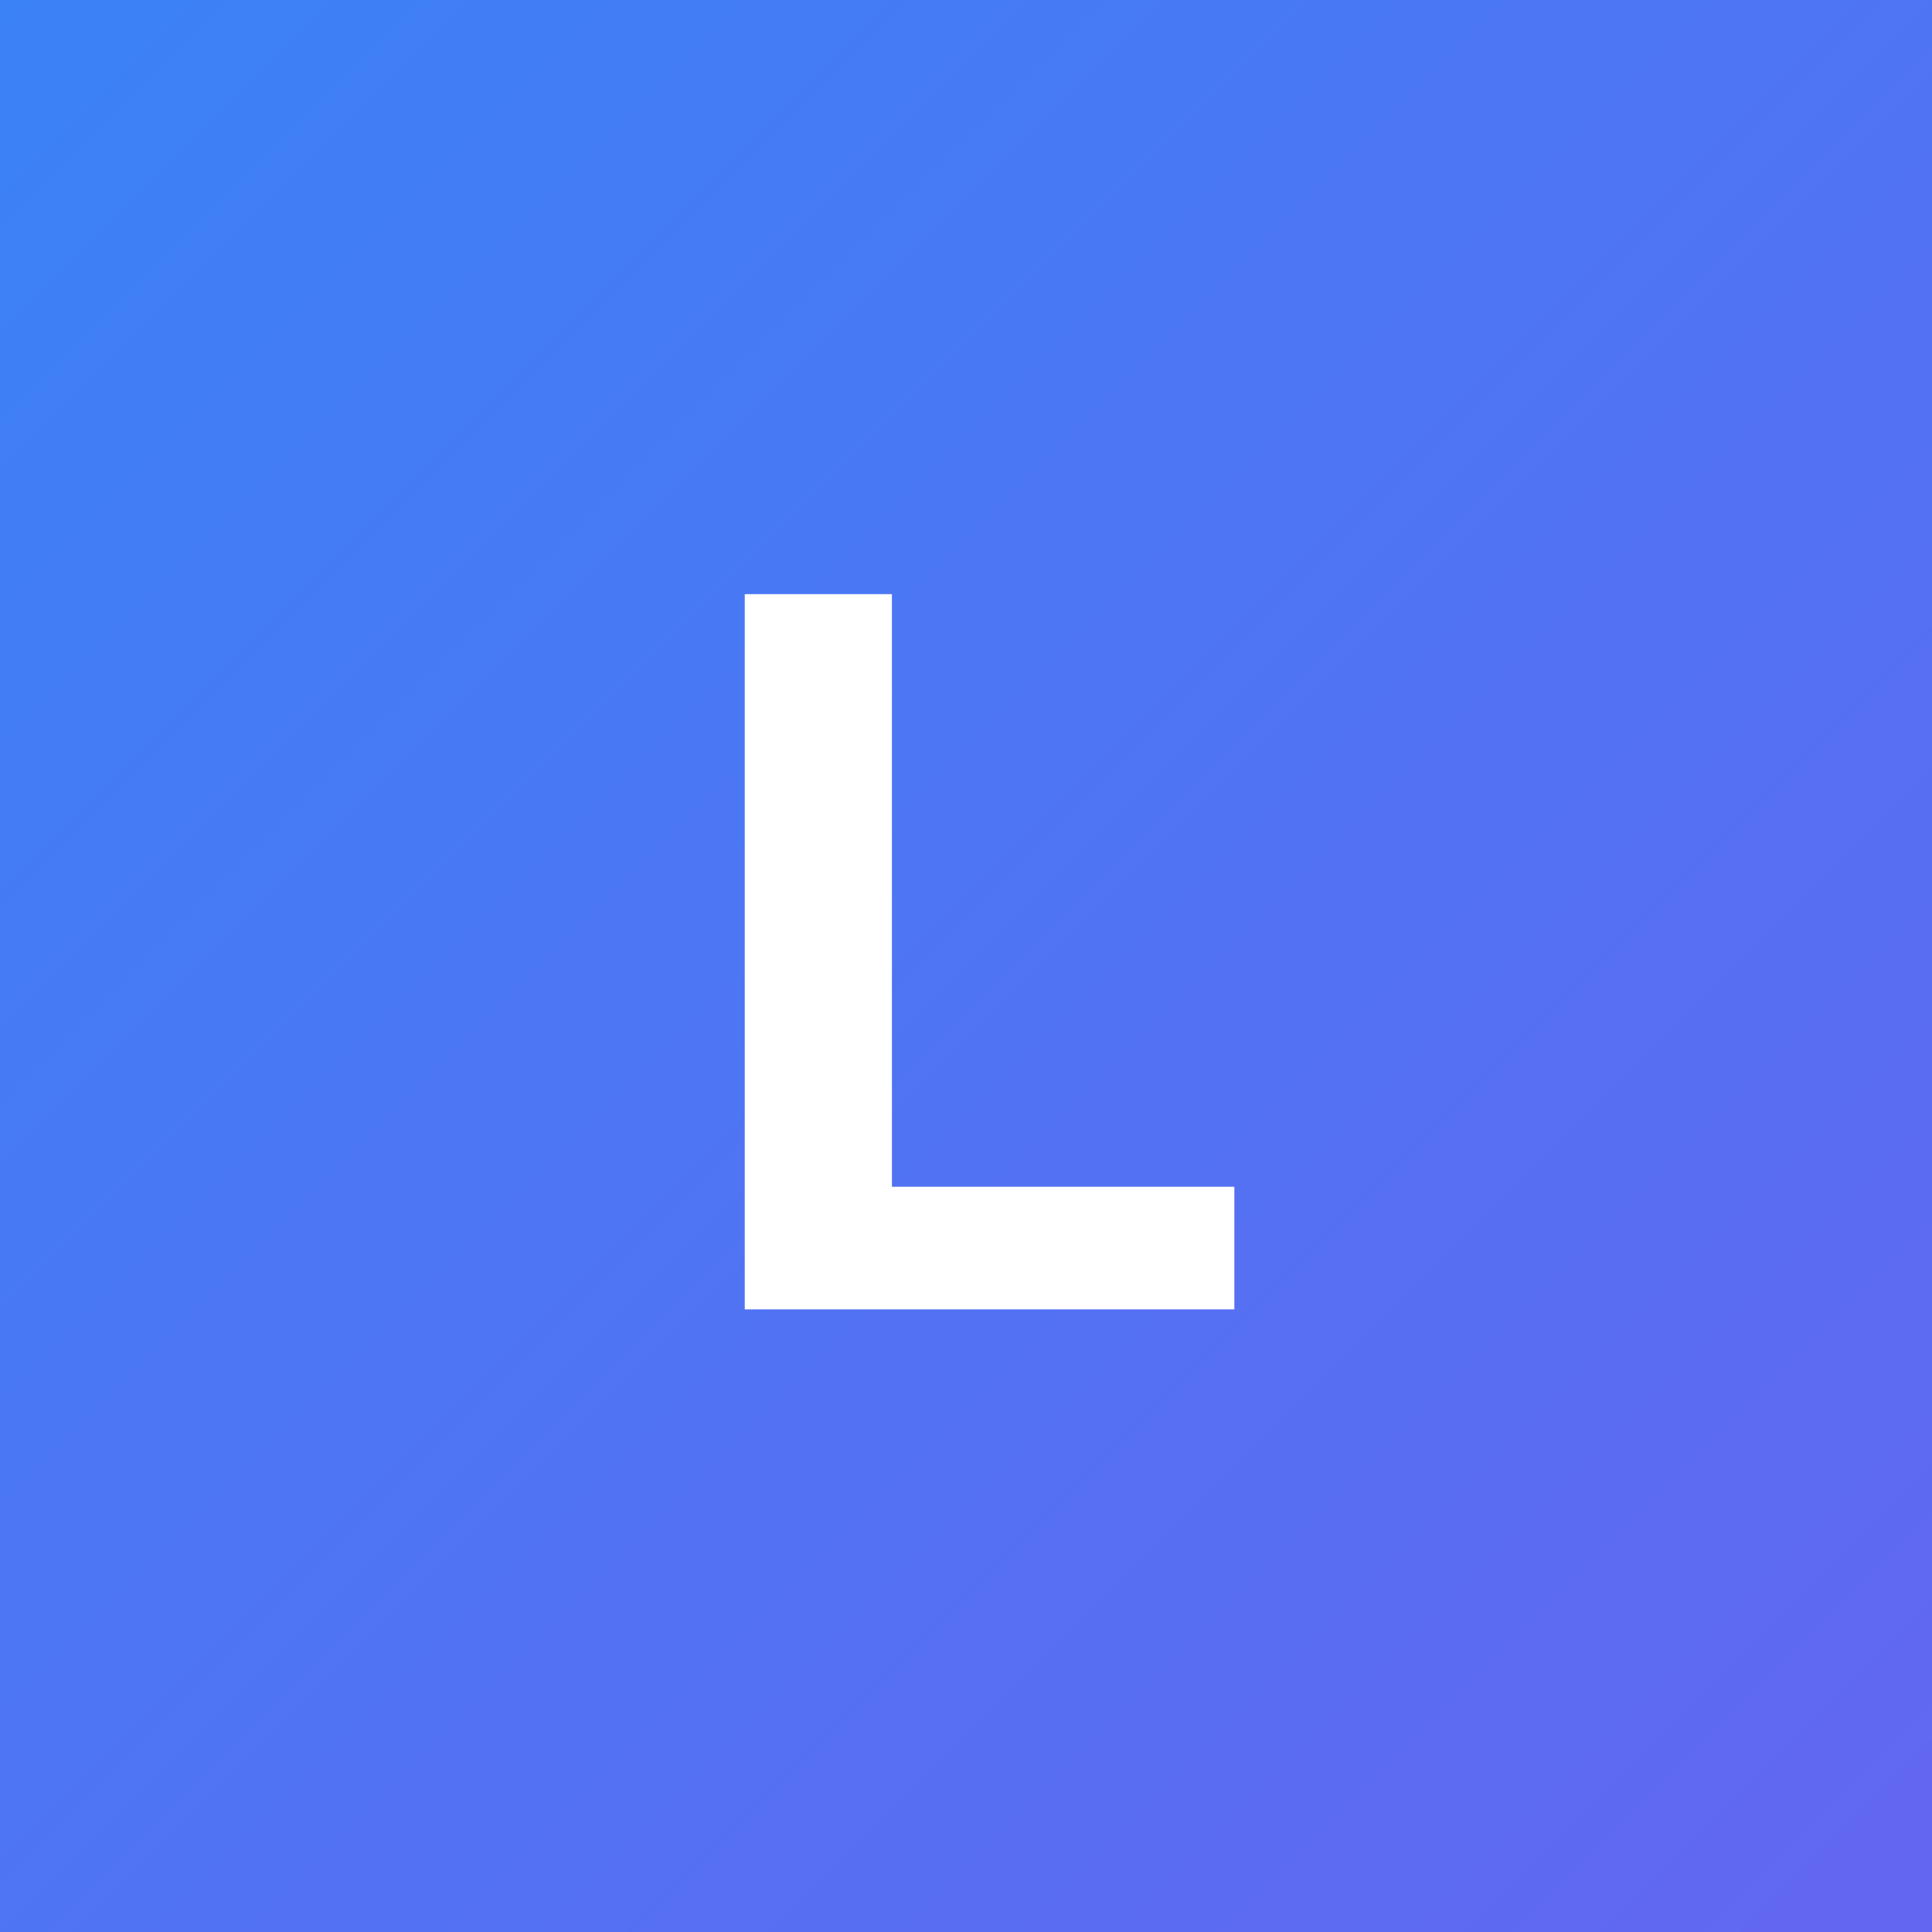
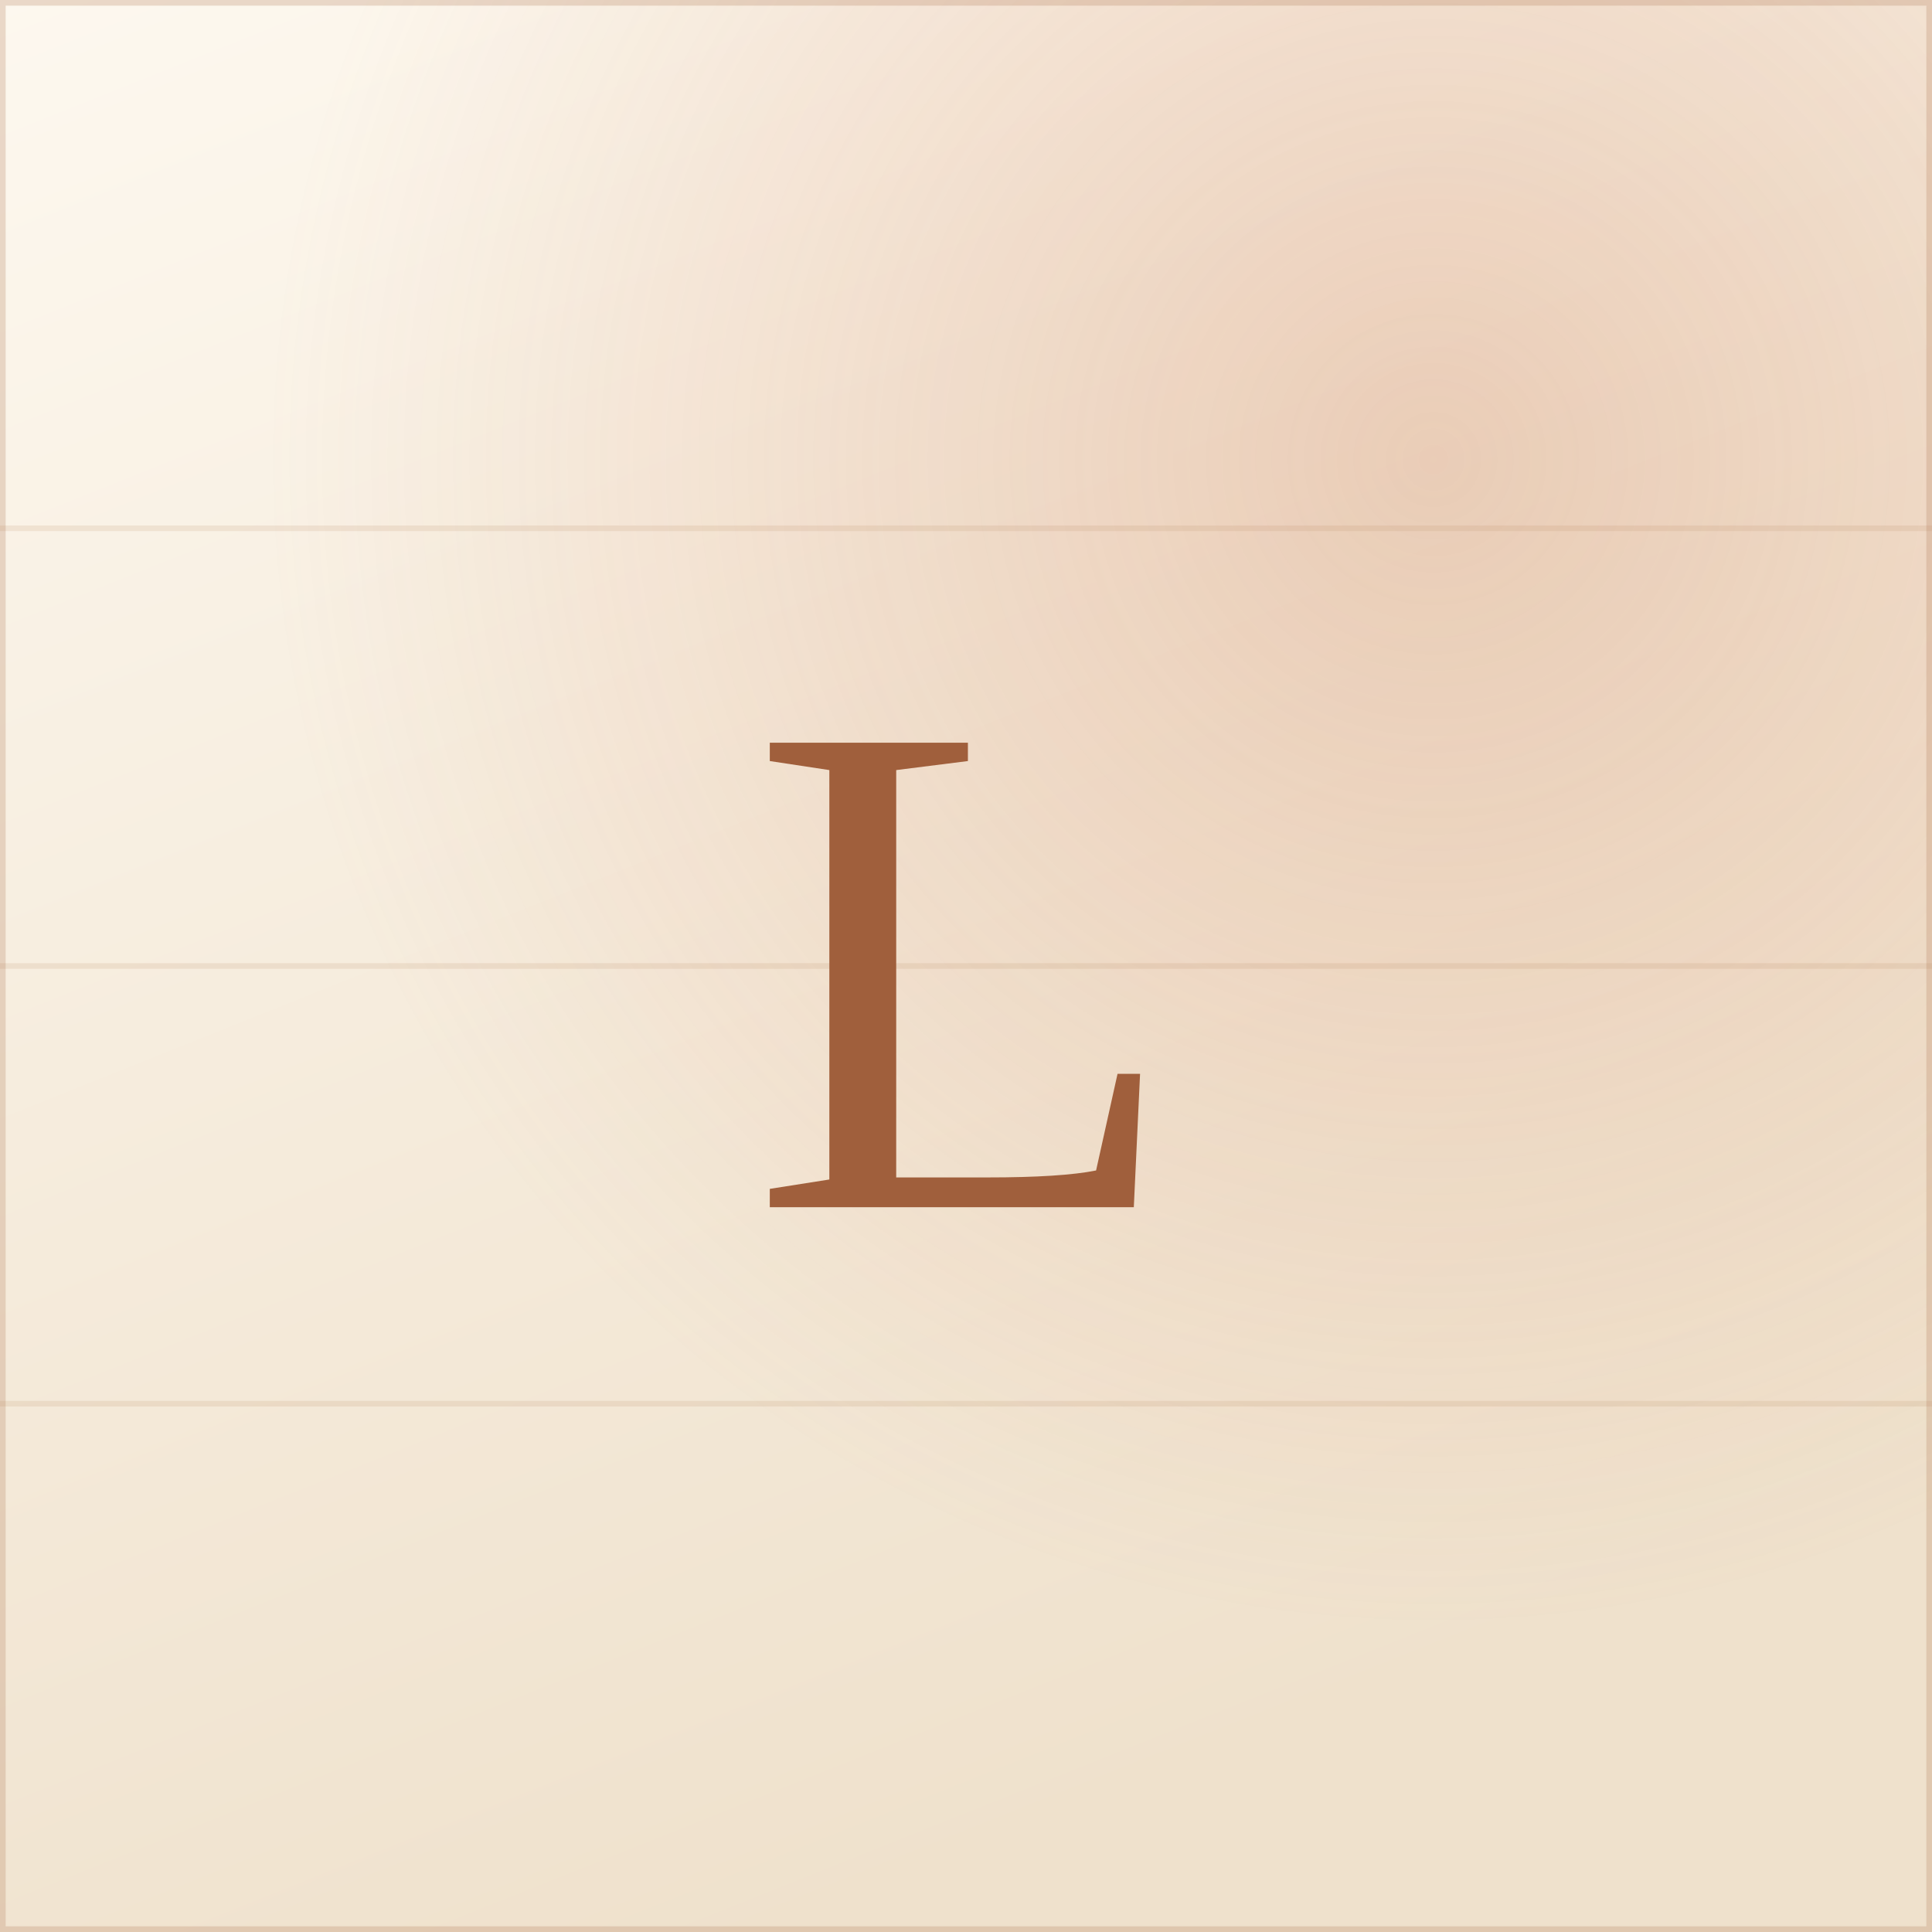
<svg xmlns="http://www.w3.org/2000/svg" viewBox="0 0 512 512" width="512" height="512">
  <defs>
-     <linearGradient id="g" x1="0" y1="0" x2="1" y2="1">
-       <stop offset="0%" stop-color="#3b82f6" />
-       <stop offset="100%" stop-color="#6366f1" />
+     <linearGradient id="card" x1="0" y1="0" x2="0.4" y2="1">
+       <stop offset="0%" stop-color="#fdf8ef" />
+       <stop offset="100%" stop-color="#efe1cc" />
    </linearGradient>
+     <radialGradient id="sun" cx="0.74" cy="0.24" r="0.6">
+       <stop offset="0%" stop-color="#c9784f" stop-opacity="0.28" />
+       <stop offset="100%" stop-color="#c9784f" stop-opacity="0" />
+     </radialGradient>
  </defs>
-   <rect width="512" height="512" fill="url(#g)" />
-   <text x="50%" y="50%" dy="0.35em" text-anchor="middle" font-family="Helvetica, Arial, sans-serif" font-size="260" font-weight="600" fill="#ffffff">L</text>
+   <rect width="512" height="512" fill="url(#card)" />
+   <rect width="512" height="512" fill="url(#sun)" />
+   <g stroke="#b07a55" stroke-opacity="0.14" stroke-width="1.5">
+     <line x1="0" y1="140" x2="512" y2="140" />
+     <line x1="0" y1="256" x2="512" y2="256" />
+     <line x1="0" y1="372" x2="512" y2="372" />
+   </g>
+   <text x="50%" y="50%" dy="0.34em" text-anchor="middle" font-family="Georgia, 'Songti SC', 'Times New Roman', serif" font-size="188" font-weight="400" fill="#a05f3c">L</text>
+   <rect x="0.75" y="0.75" width="510.5" height="510.5" fill="none" stroke="#b07a55" stroke-opacity="0.25" stroke-width="1.5" />
</svg>
